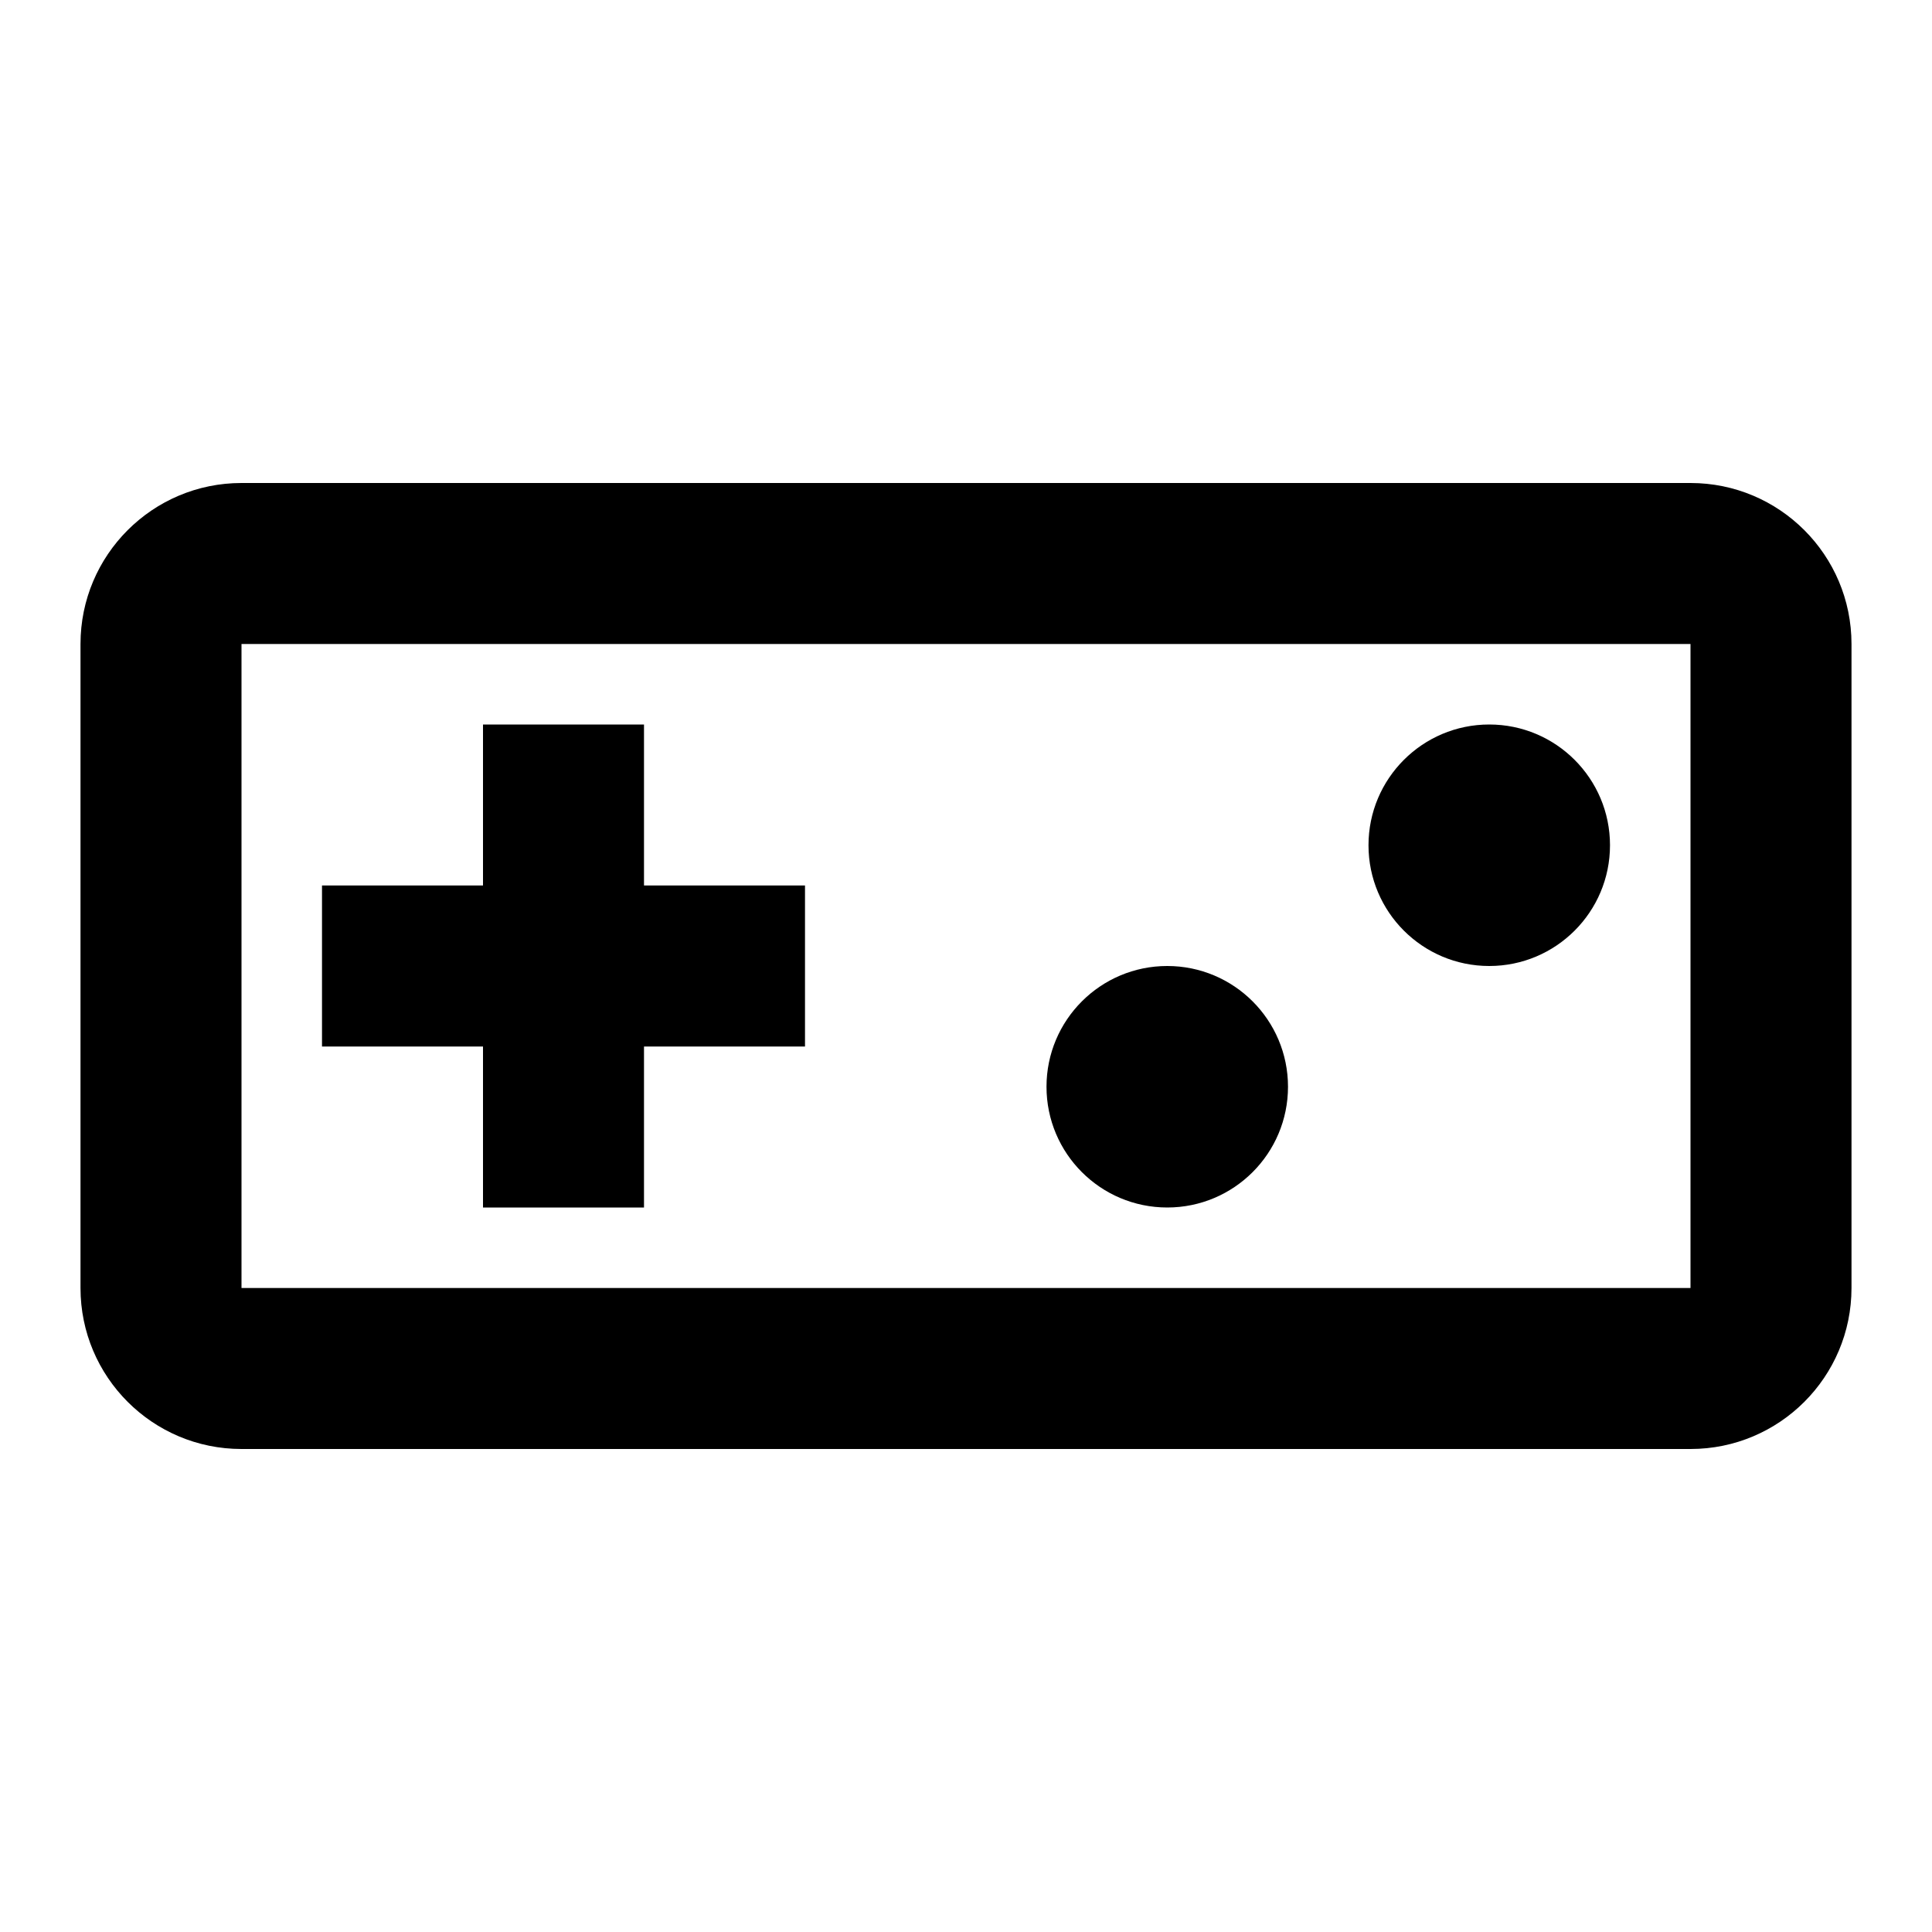
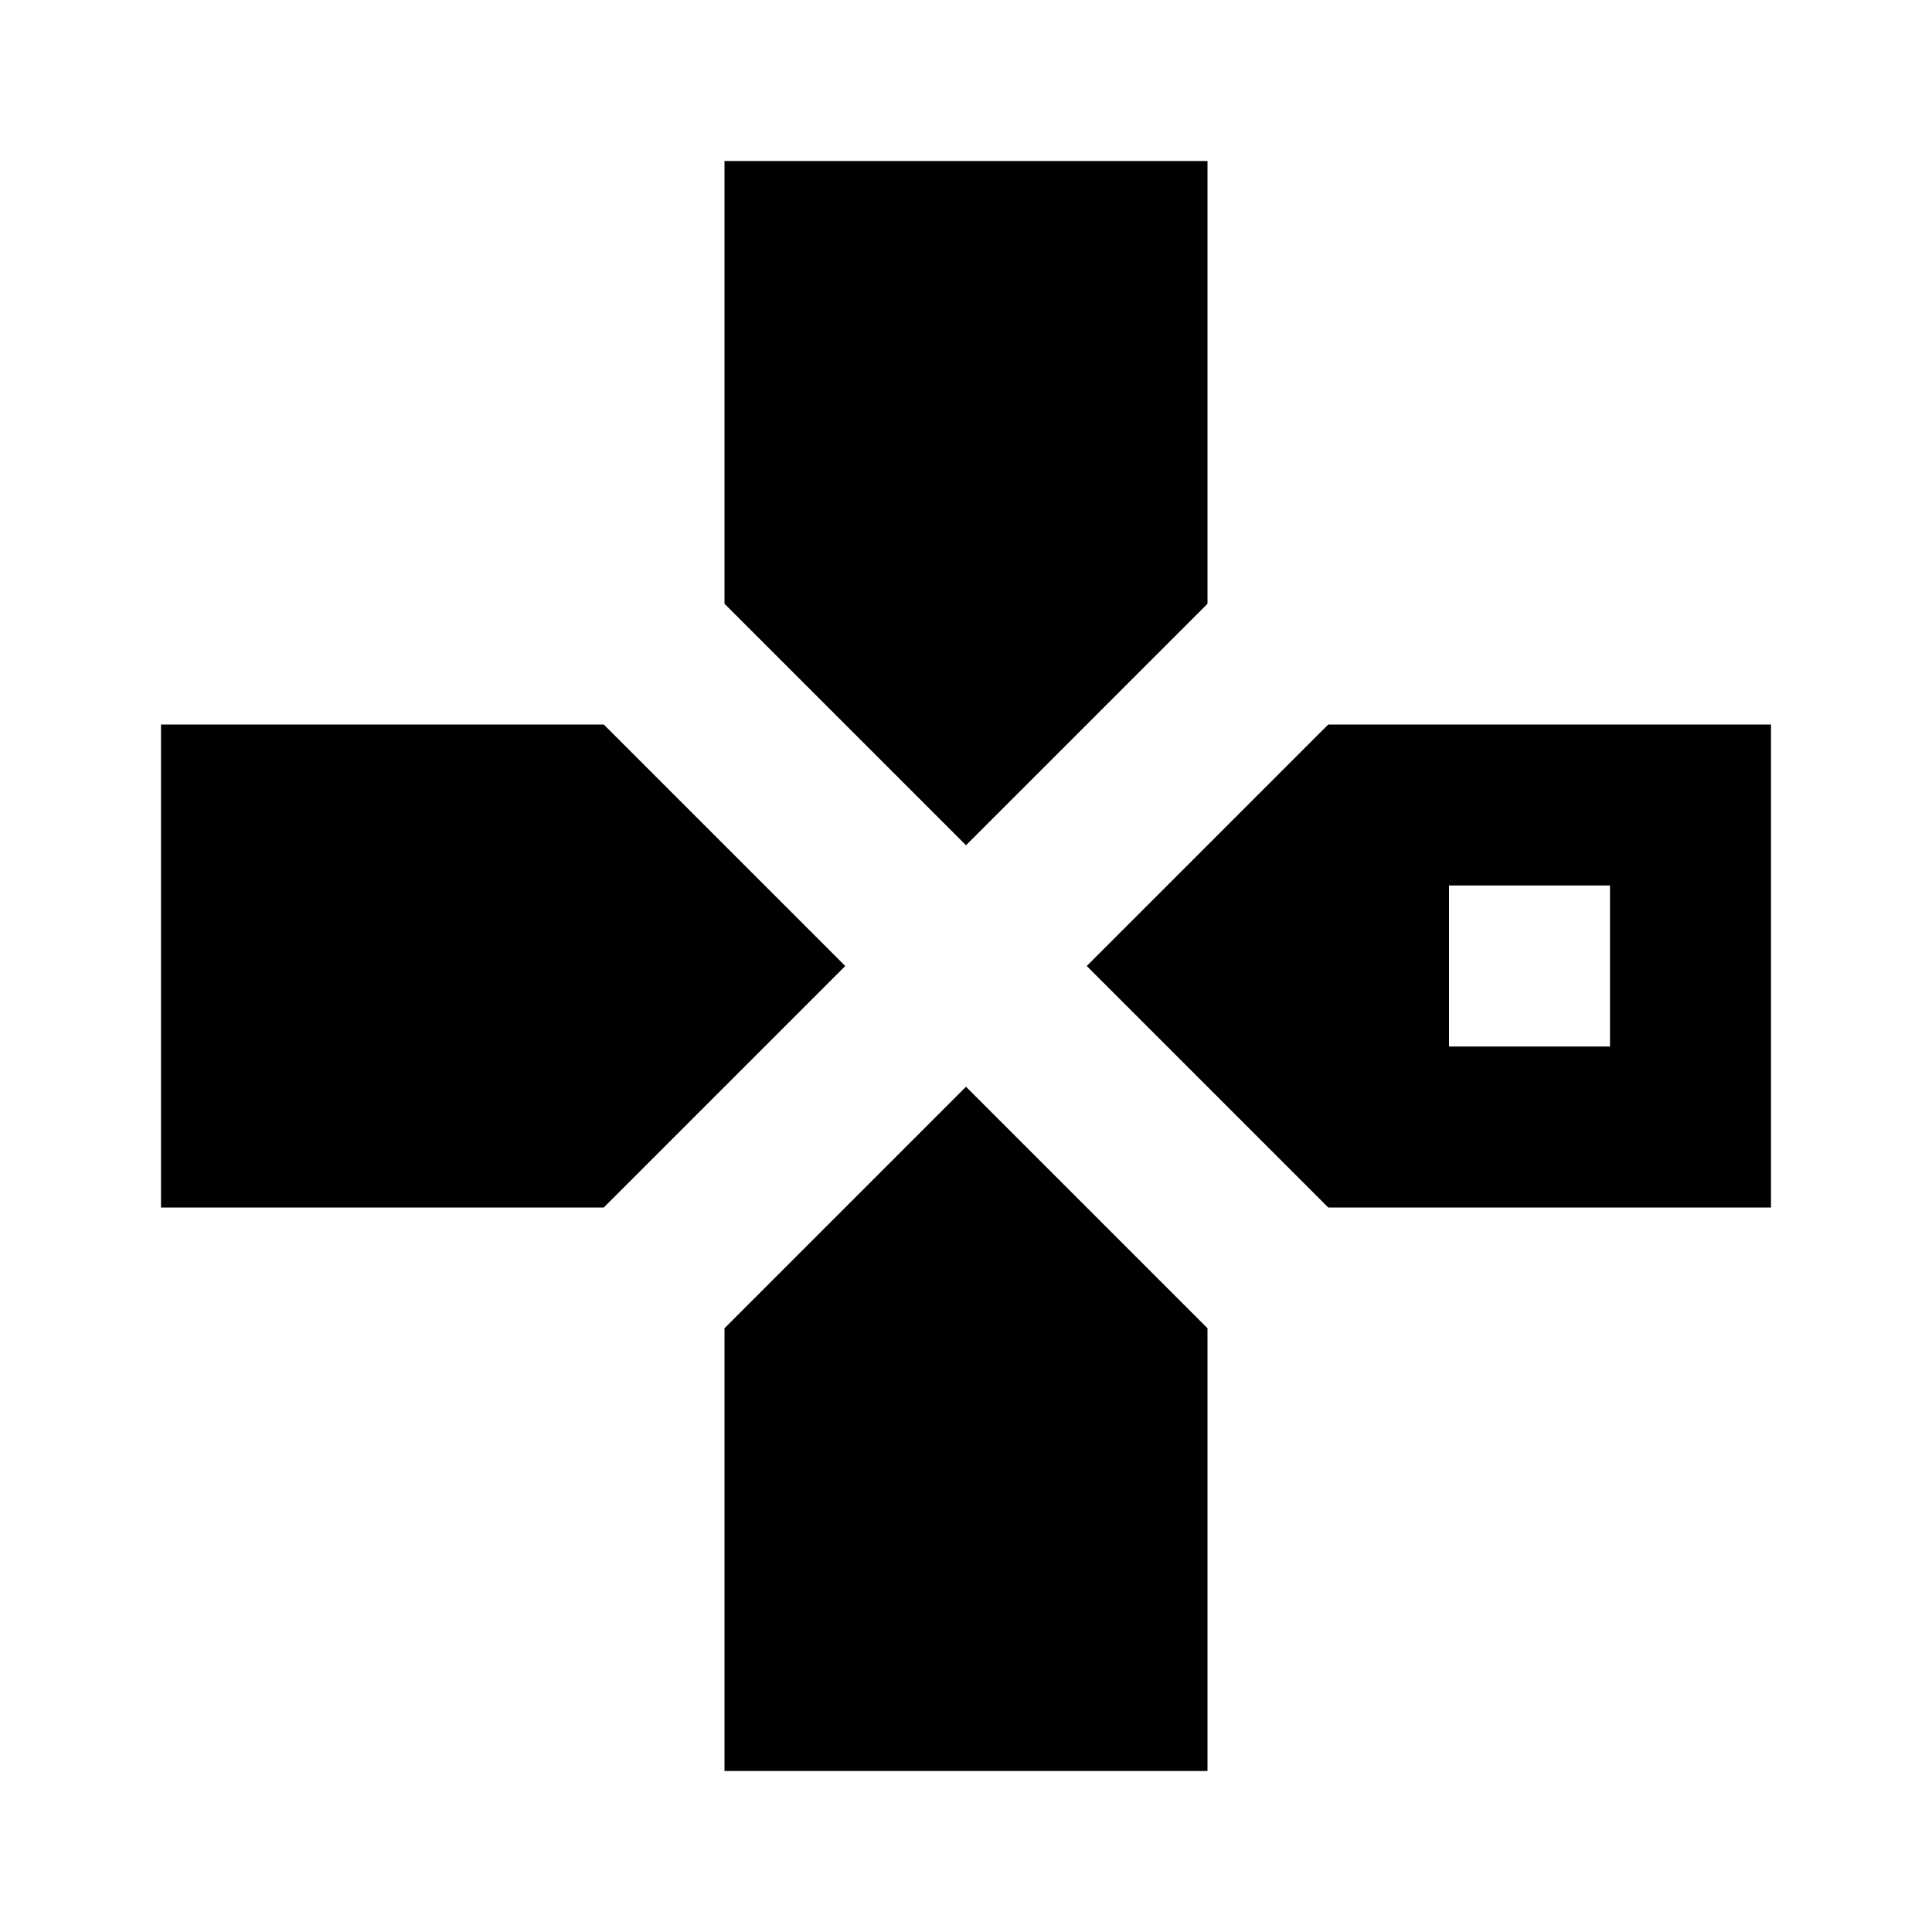
<svg xmlns="http://www.w3.org/2000/svg" viewBox="0 0 24 24" fill="currentColor">
-   <path d="M21,6H3A2,2 0 0,0 1,8V16A2,2 0 0,0 3,18H21A2,2 0 0,0 23,16V8A2,2 0 0,0 21,6M21,16H3V8H21M6,15H8V13H10V11H8V9H6V11H4V13H6M14.5,12A1.5,1.5 0 0,1 16,13.5A1.5,1.5 0 0,1 14.5,15A1.5,1.5 0 0,1 13,13.5A1.5,1.5 0 0,1 14.5,12M18.5,9A1.5,1.5 0 0,1 20,10.5A1.5,1.5 0 0,1 18.5,12A1.5,1.5 0 0,1 17,10.5A1.5,1.5 0 0,1 18.5,9Z" />
+   <path d="M9,2V7.5L12,10.5L15,7.5V2H9M2,9V15H7.5L10.5,12L7.5,9H2M16.5,9L13.5,12L16.5,15H22V9H16.5M18,11H20V13H18V11M12,13.5L9,16.5V22H15V16.5L12,13.5Z" />
</svg>
